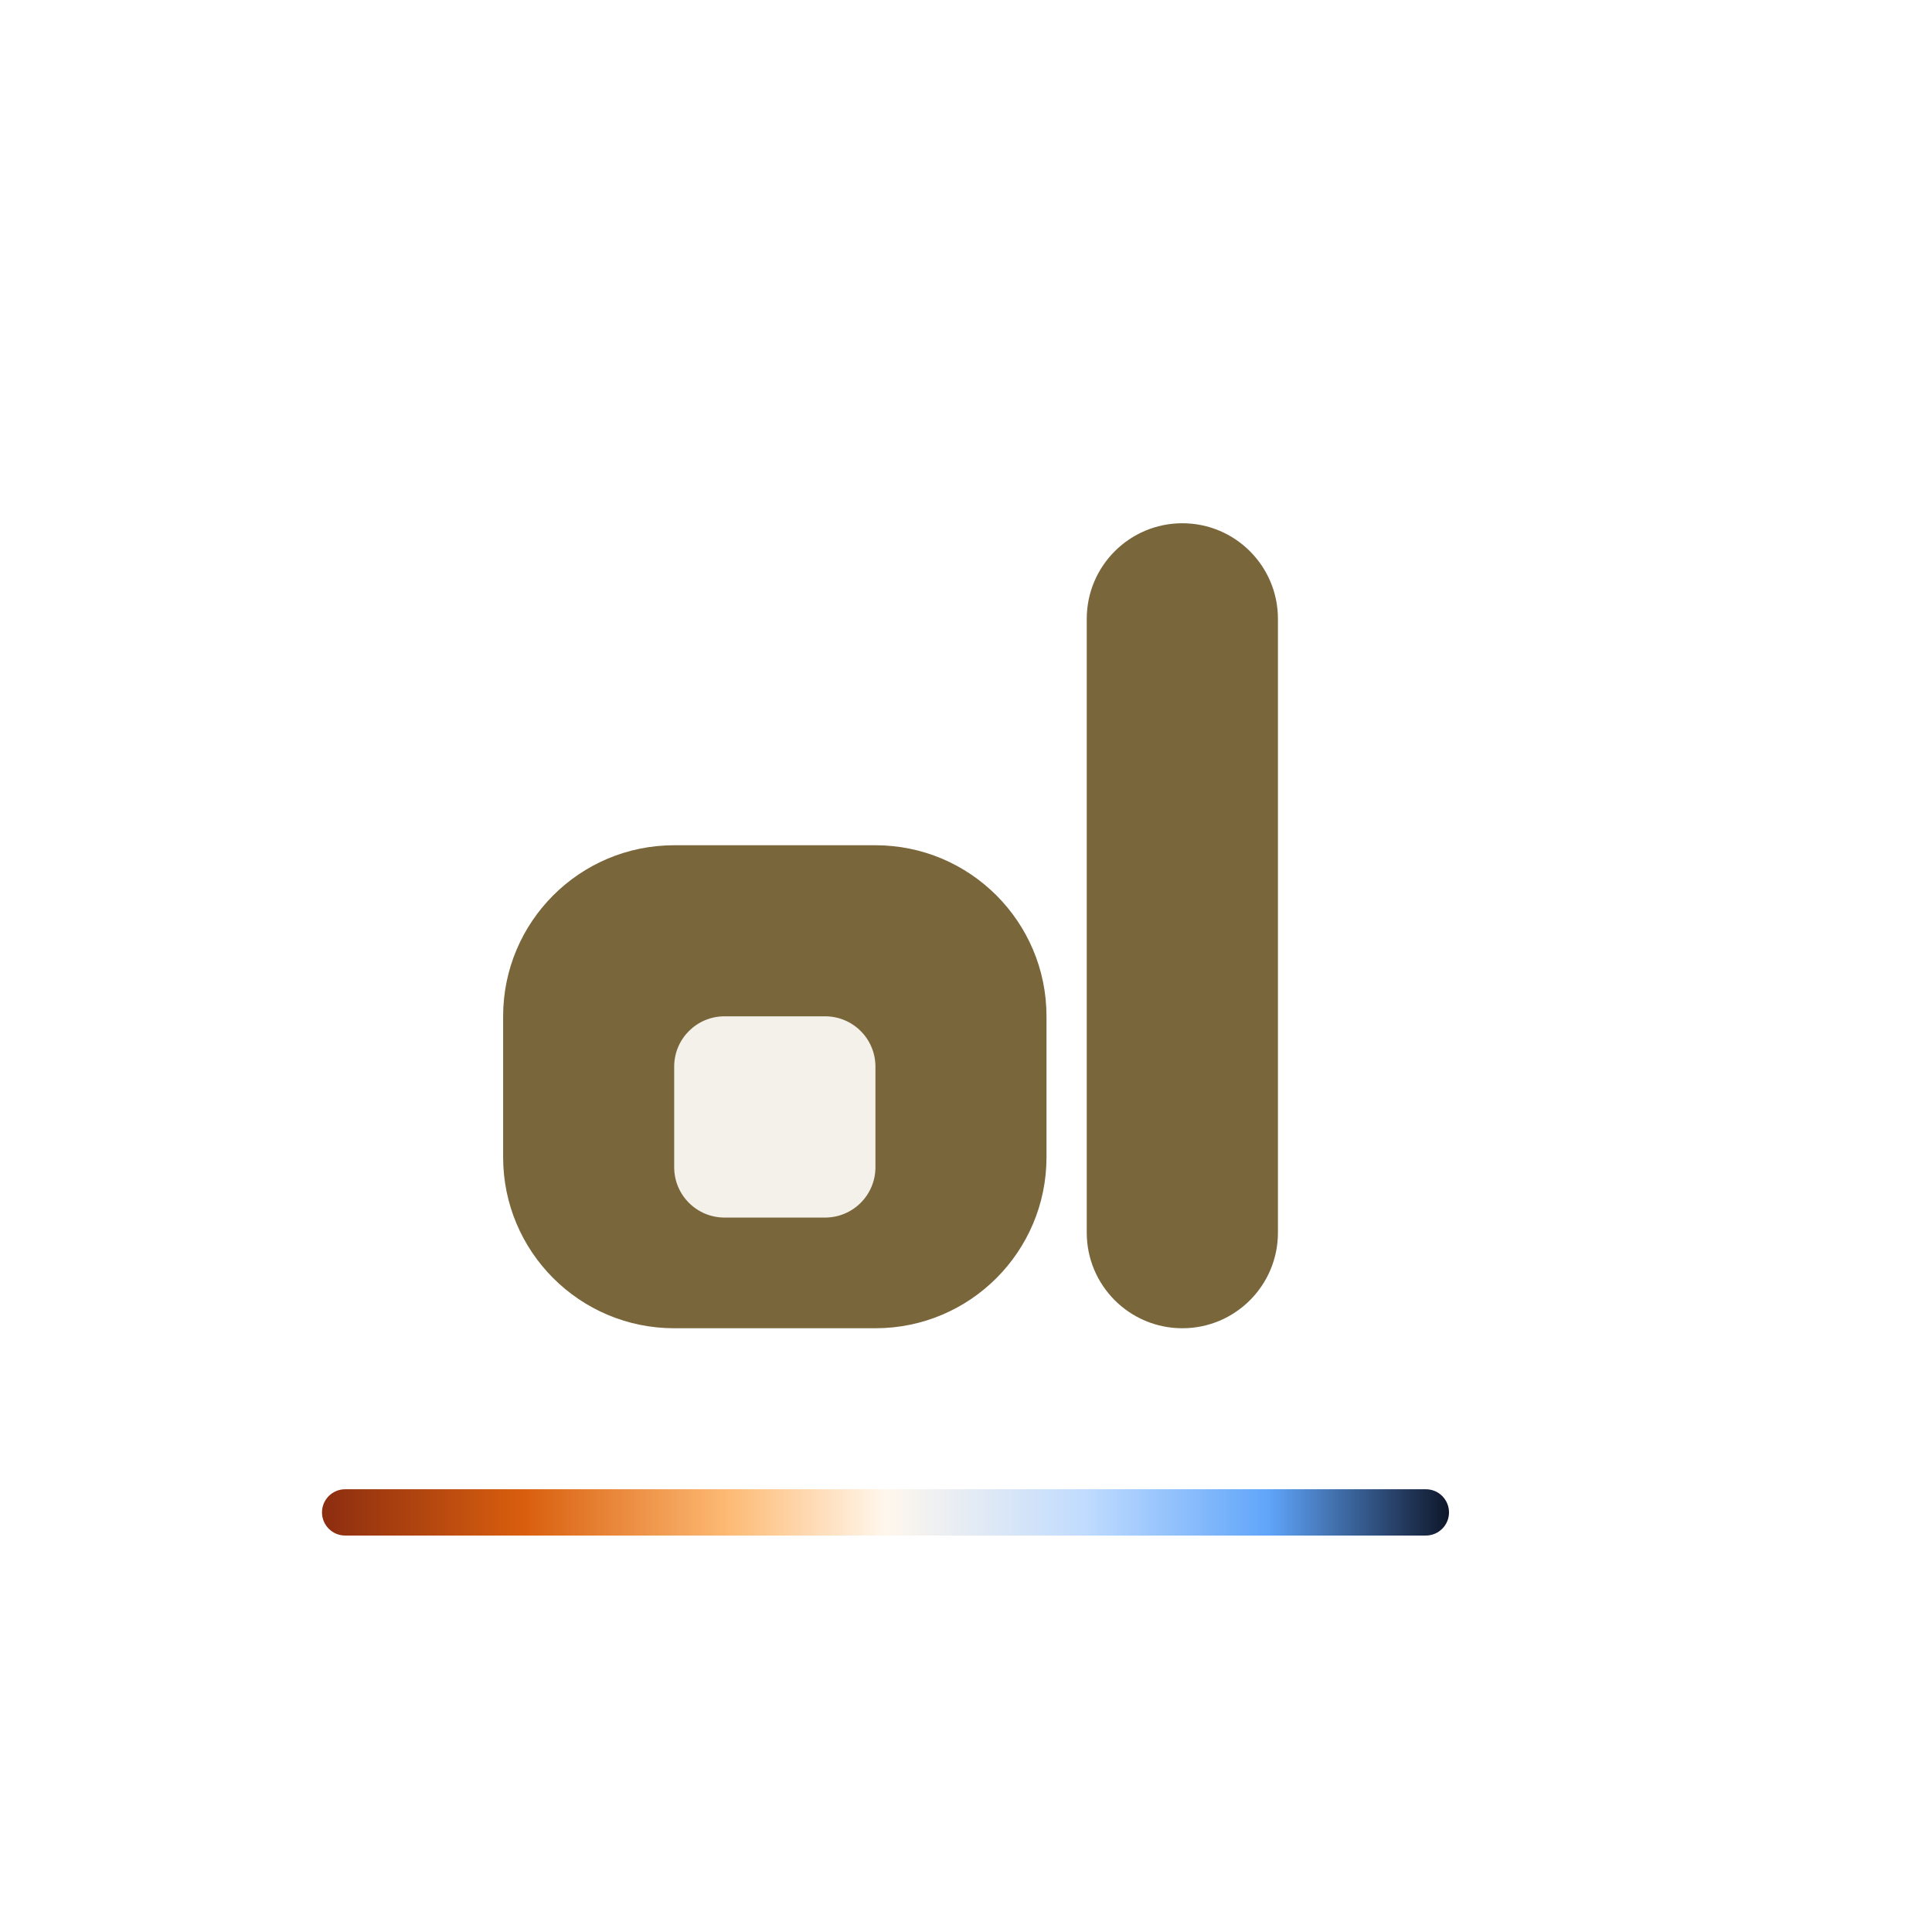
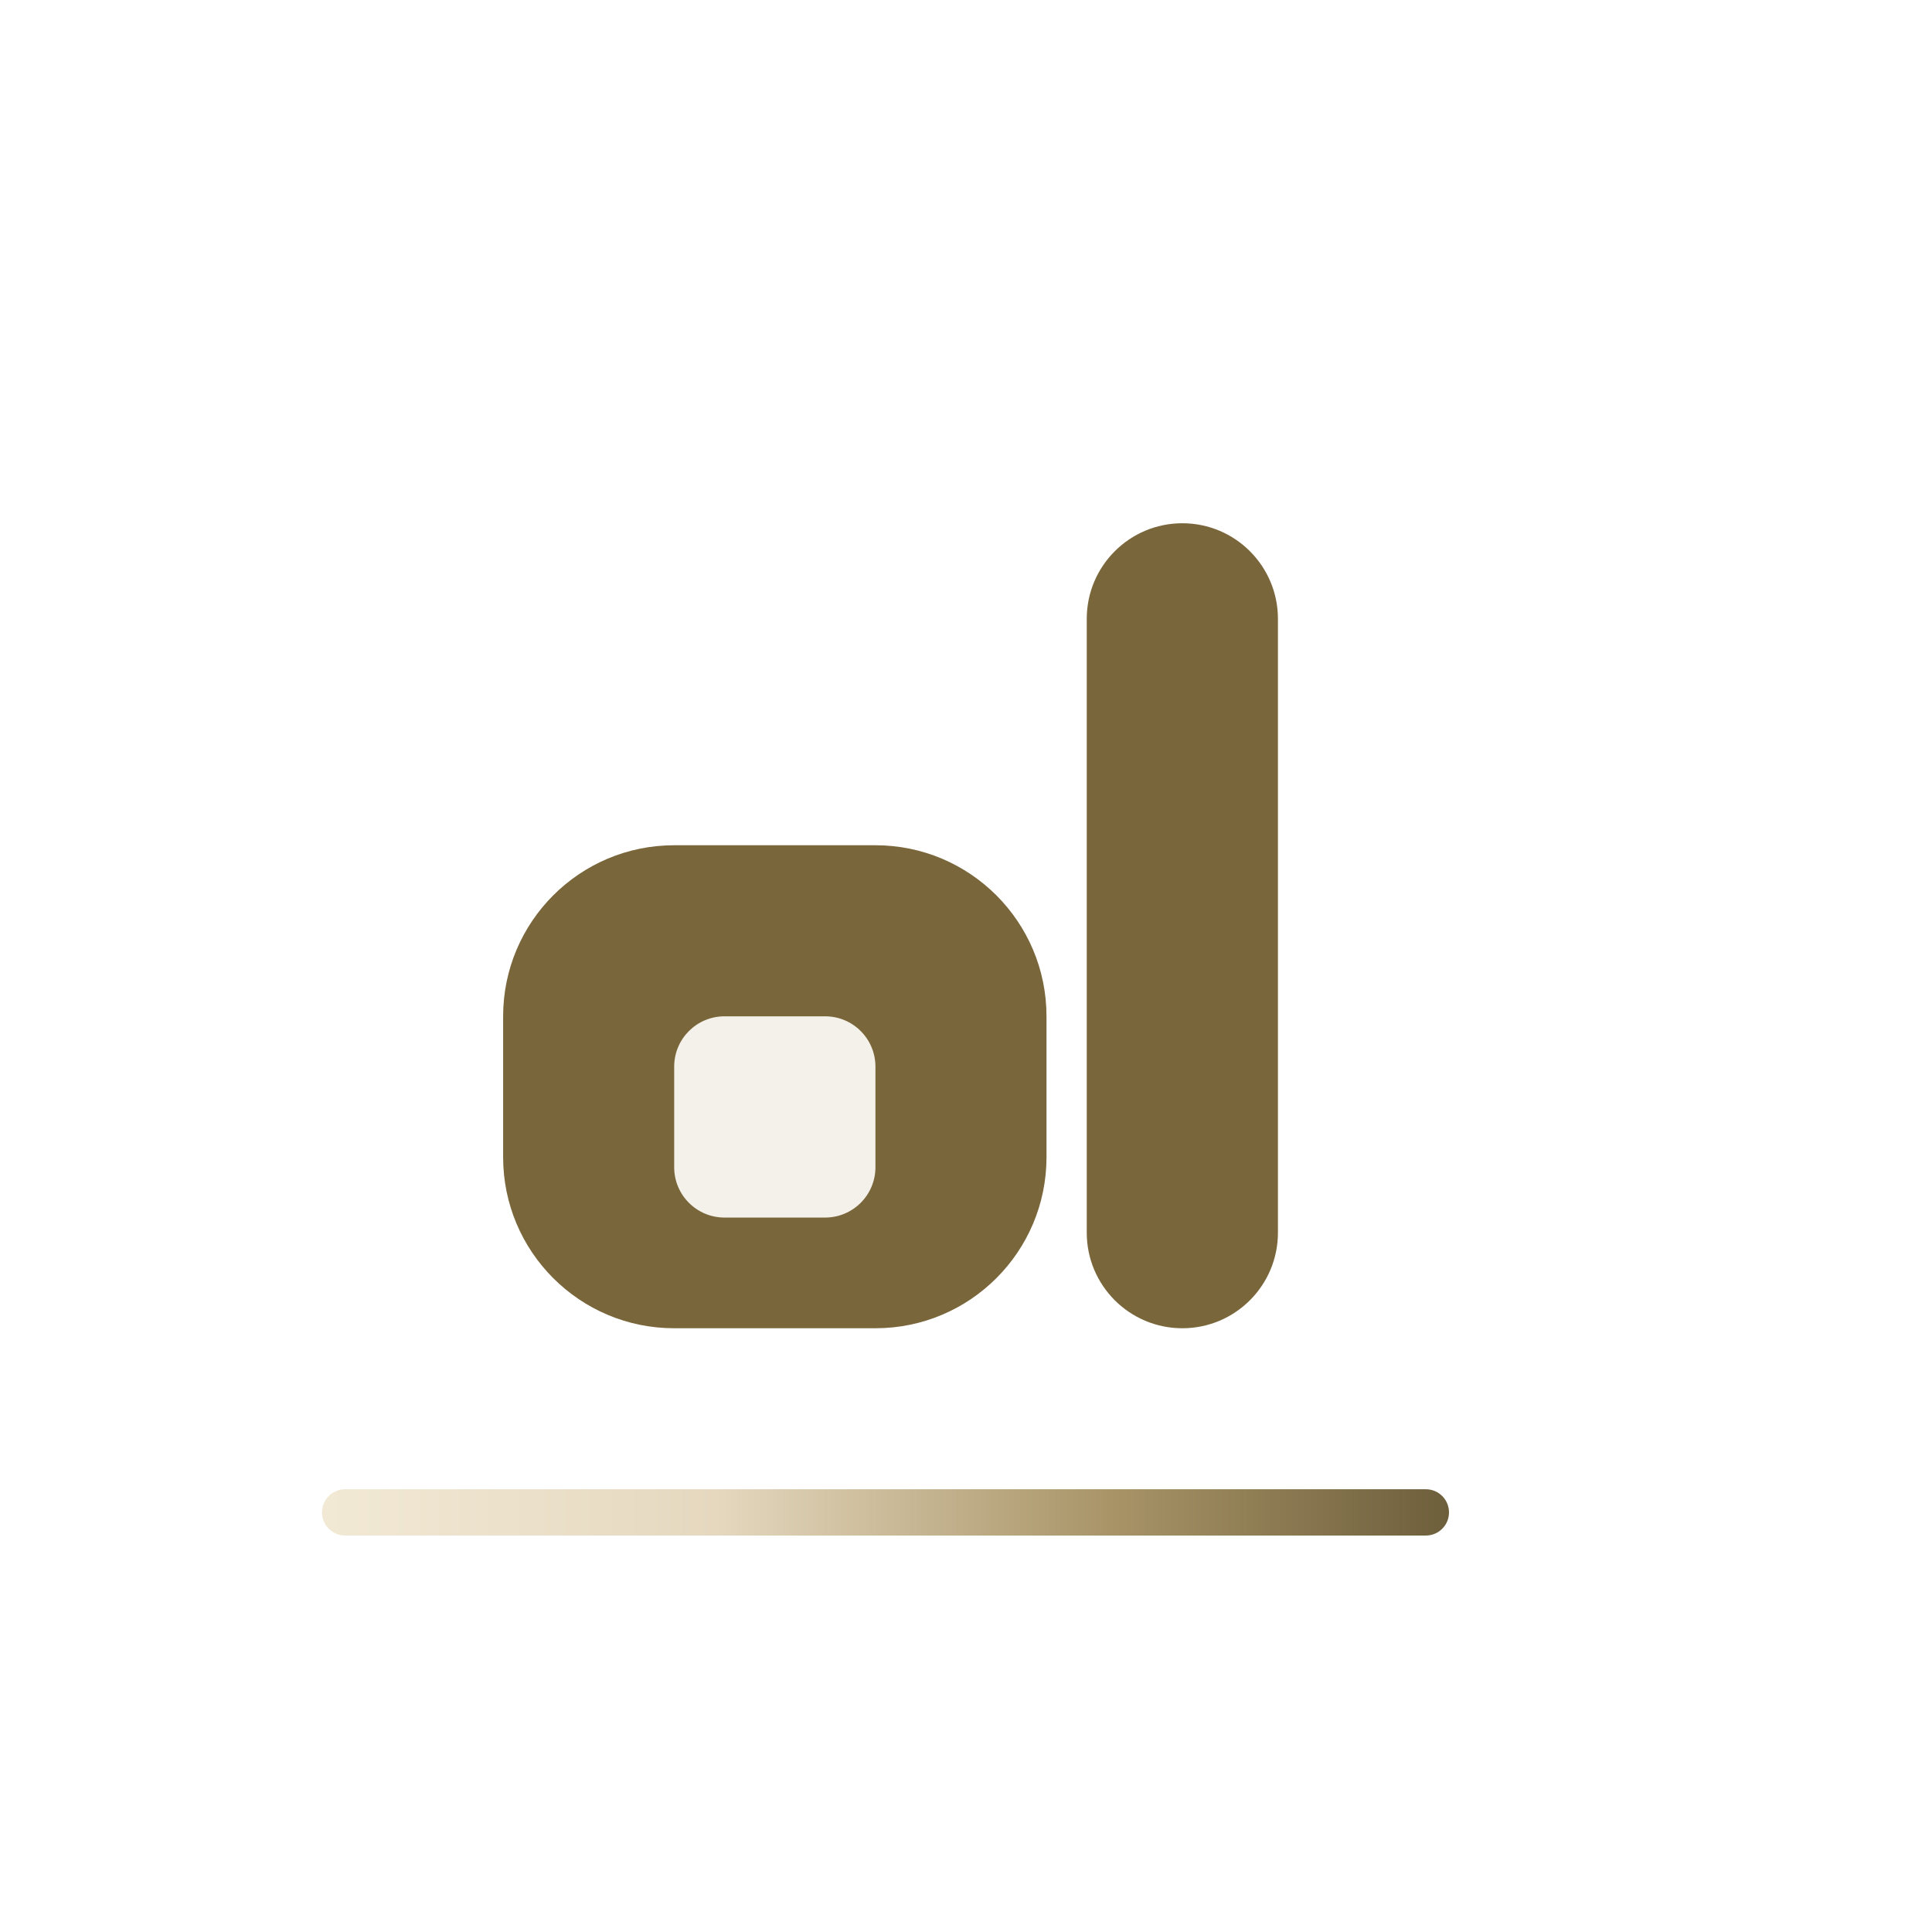
<svg xmlns="http://www.w3.org/2000/svg" width="96" height="96" viewBox="0 0 96 96" fill="none">
  <defs>
    <linearGradient id="hg" x1="0" y1="0" x2="1" y2="0">
-       <stop offset="0" stop-color="#8c2d10" />
-       <stop offset="0.18" stop-color="#d95f0e" />
-       <stop offset="0.36" stop-color="#fdba74" />
-       <stop offset="0.5" stop-color="#fff7ed" />
-       <stop offset="0.68" stop-color="#bfdbfe" />
-       <stop offset="0.84" stop-color="#60a5fa" />
-       <stop offset="1" stop-color="#0f172a" />
+       <stop offset="0" stop-color="#F2E9D5" />
+       <stop offset="0.35" stop-color="#E5D8BF" />
+       <stop offset="0.7" stop-color="#A89467" />
+       <stop offset="1" stop-color="#6E5F3C" />
    </linearGradient>
  </defs>
  <rect x="25" y="42" width="27" height="24" rx="8.5" fill="#7A663B" />
  <rect x="33.5" y="50.5" width="10" height="10" rx="2.5" fill="#F4F1EA" />
  <rect x="54" y="26" width="9.5" height="40" rx="4.75" fill="#7A663B" />
  <rect x="16" y="74" width="56" height="2.3" rx="1.15" fill="url(#hg)" />
</svg>
